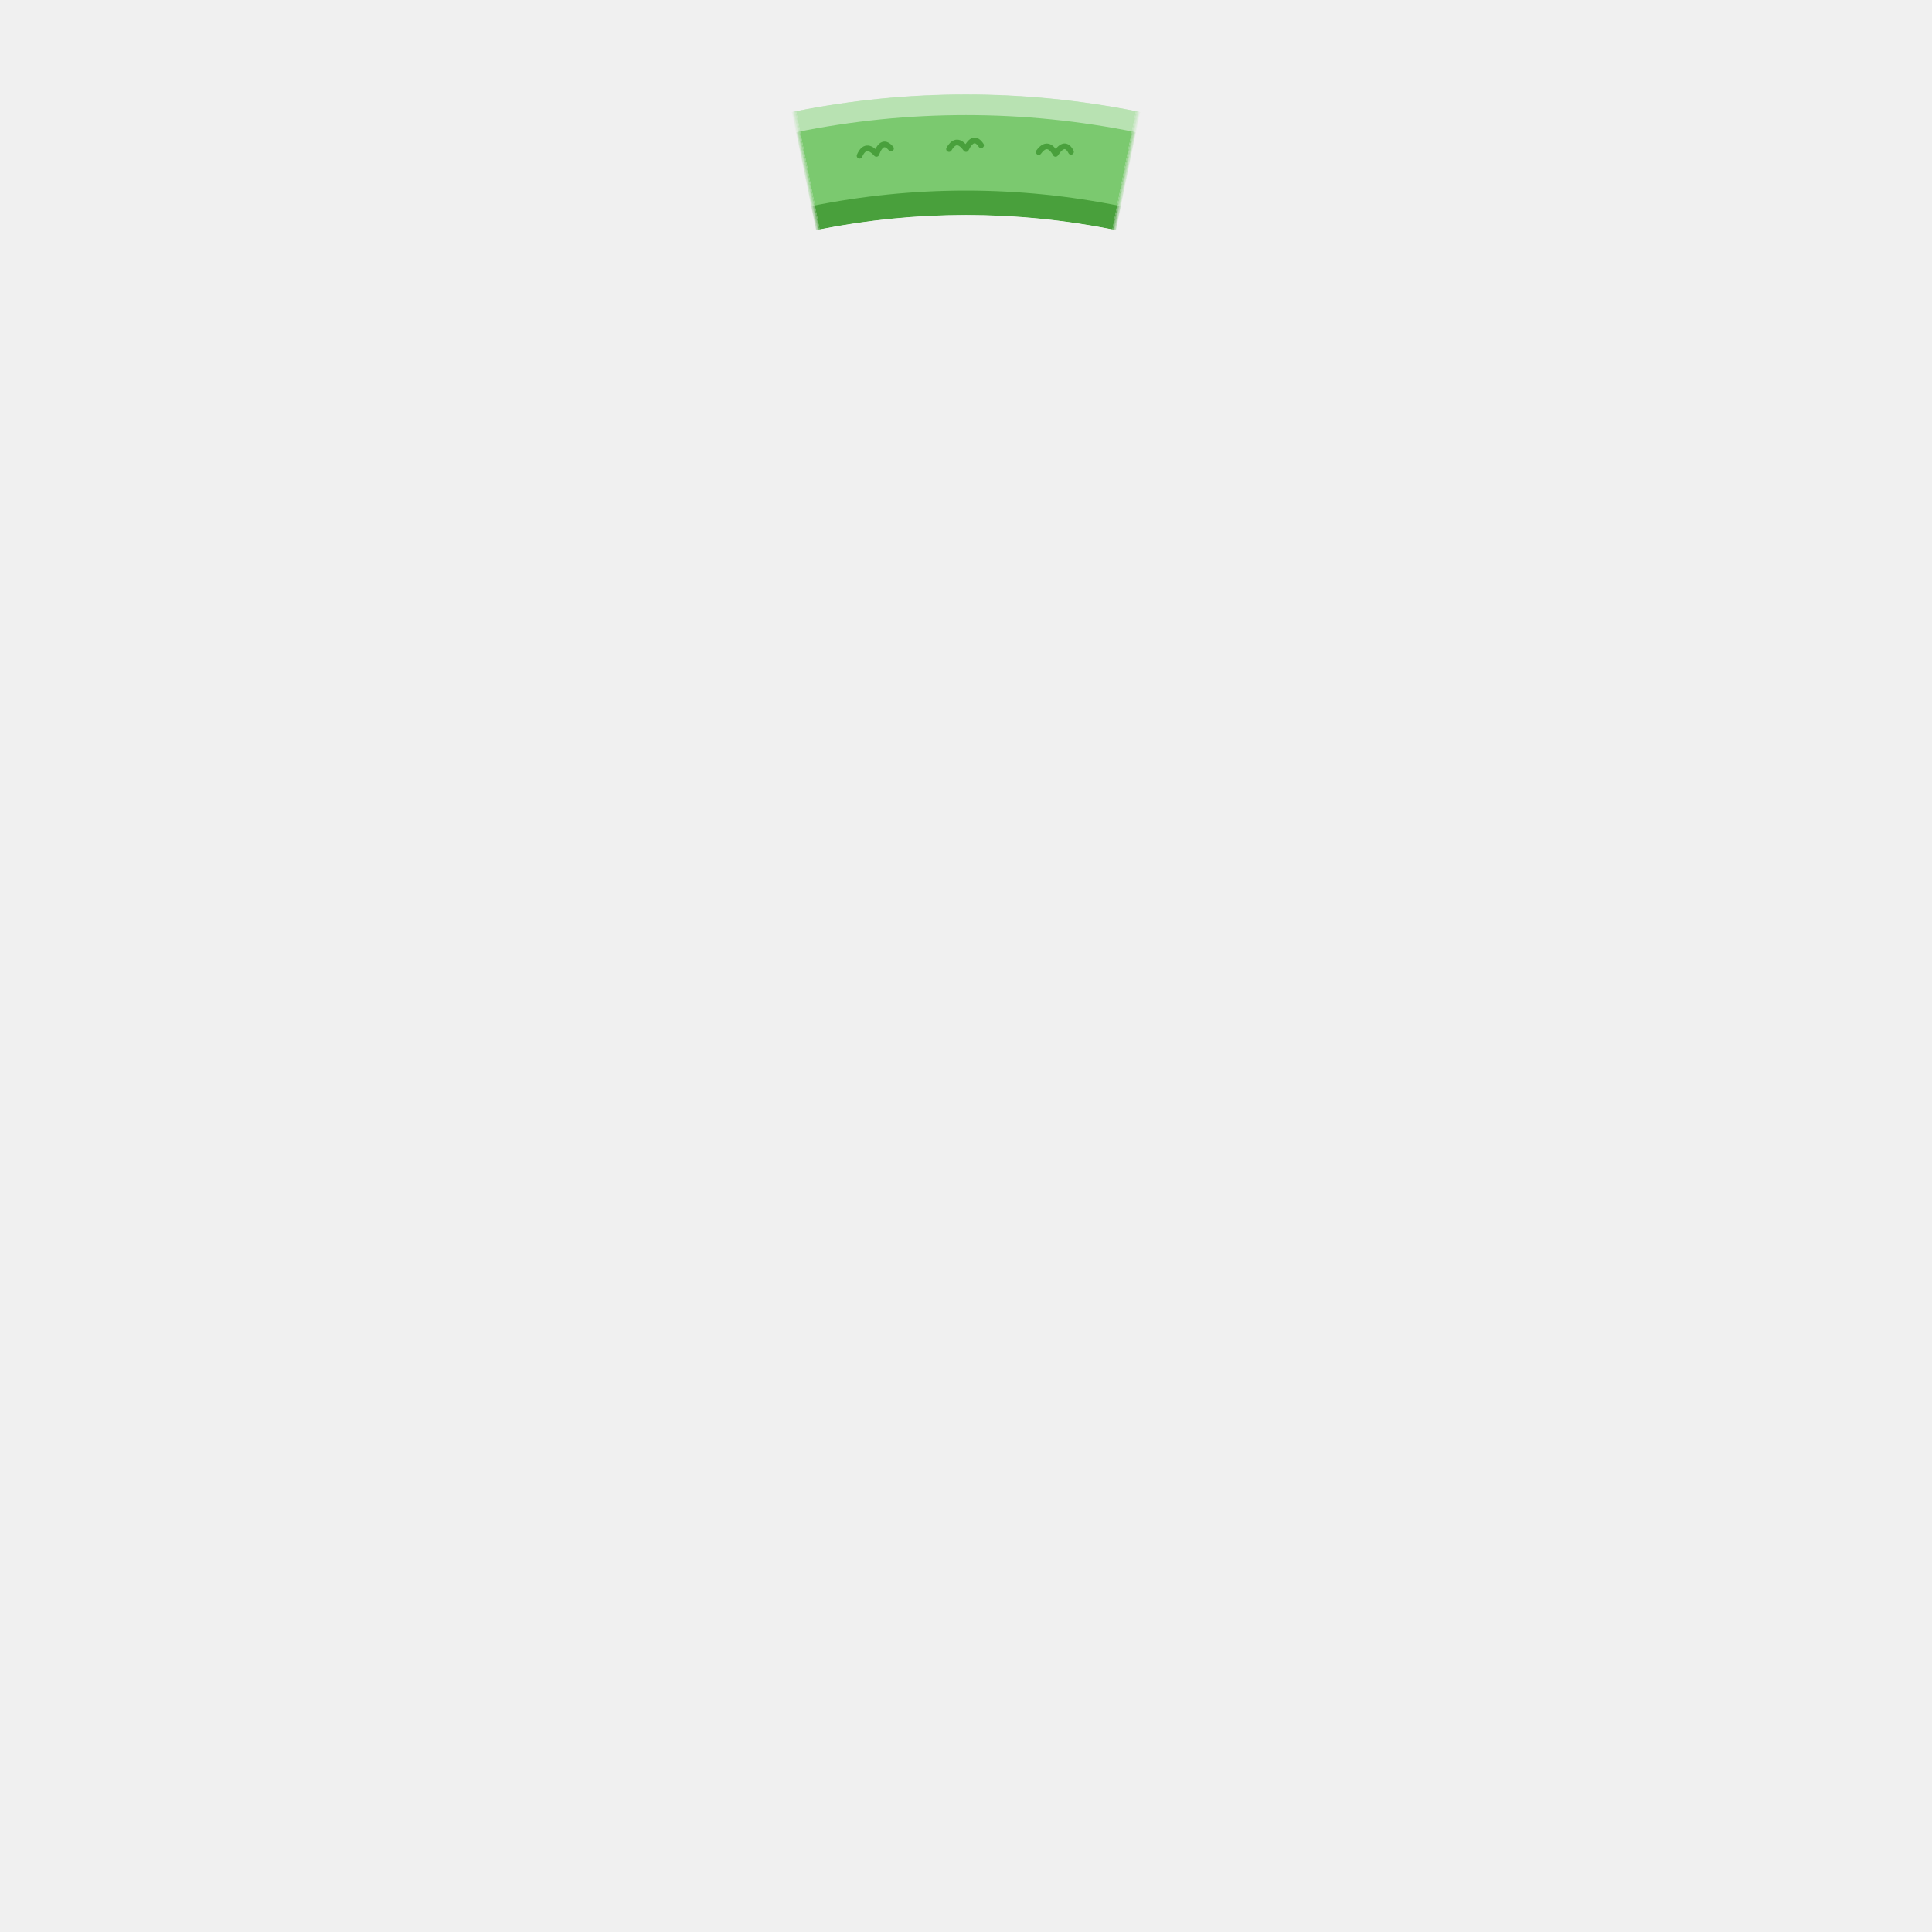
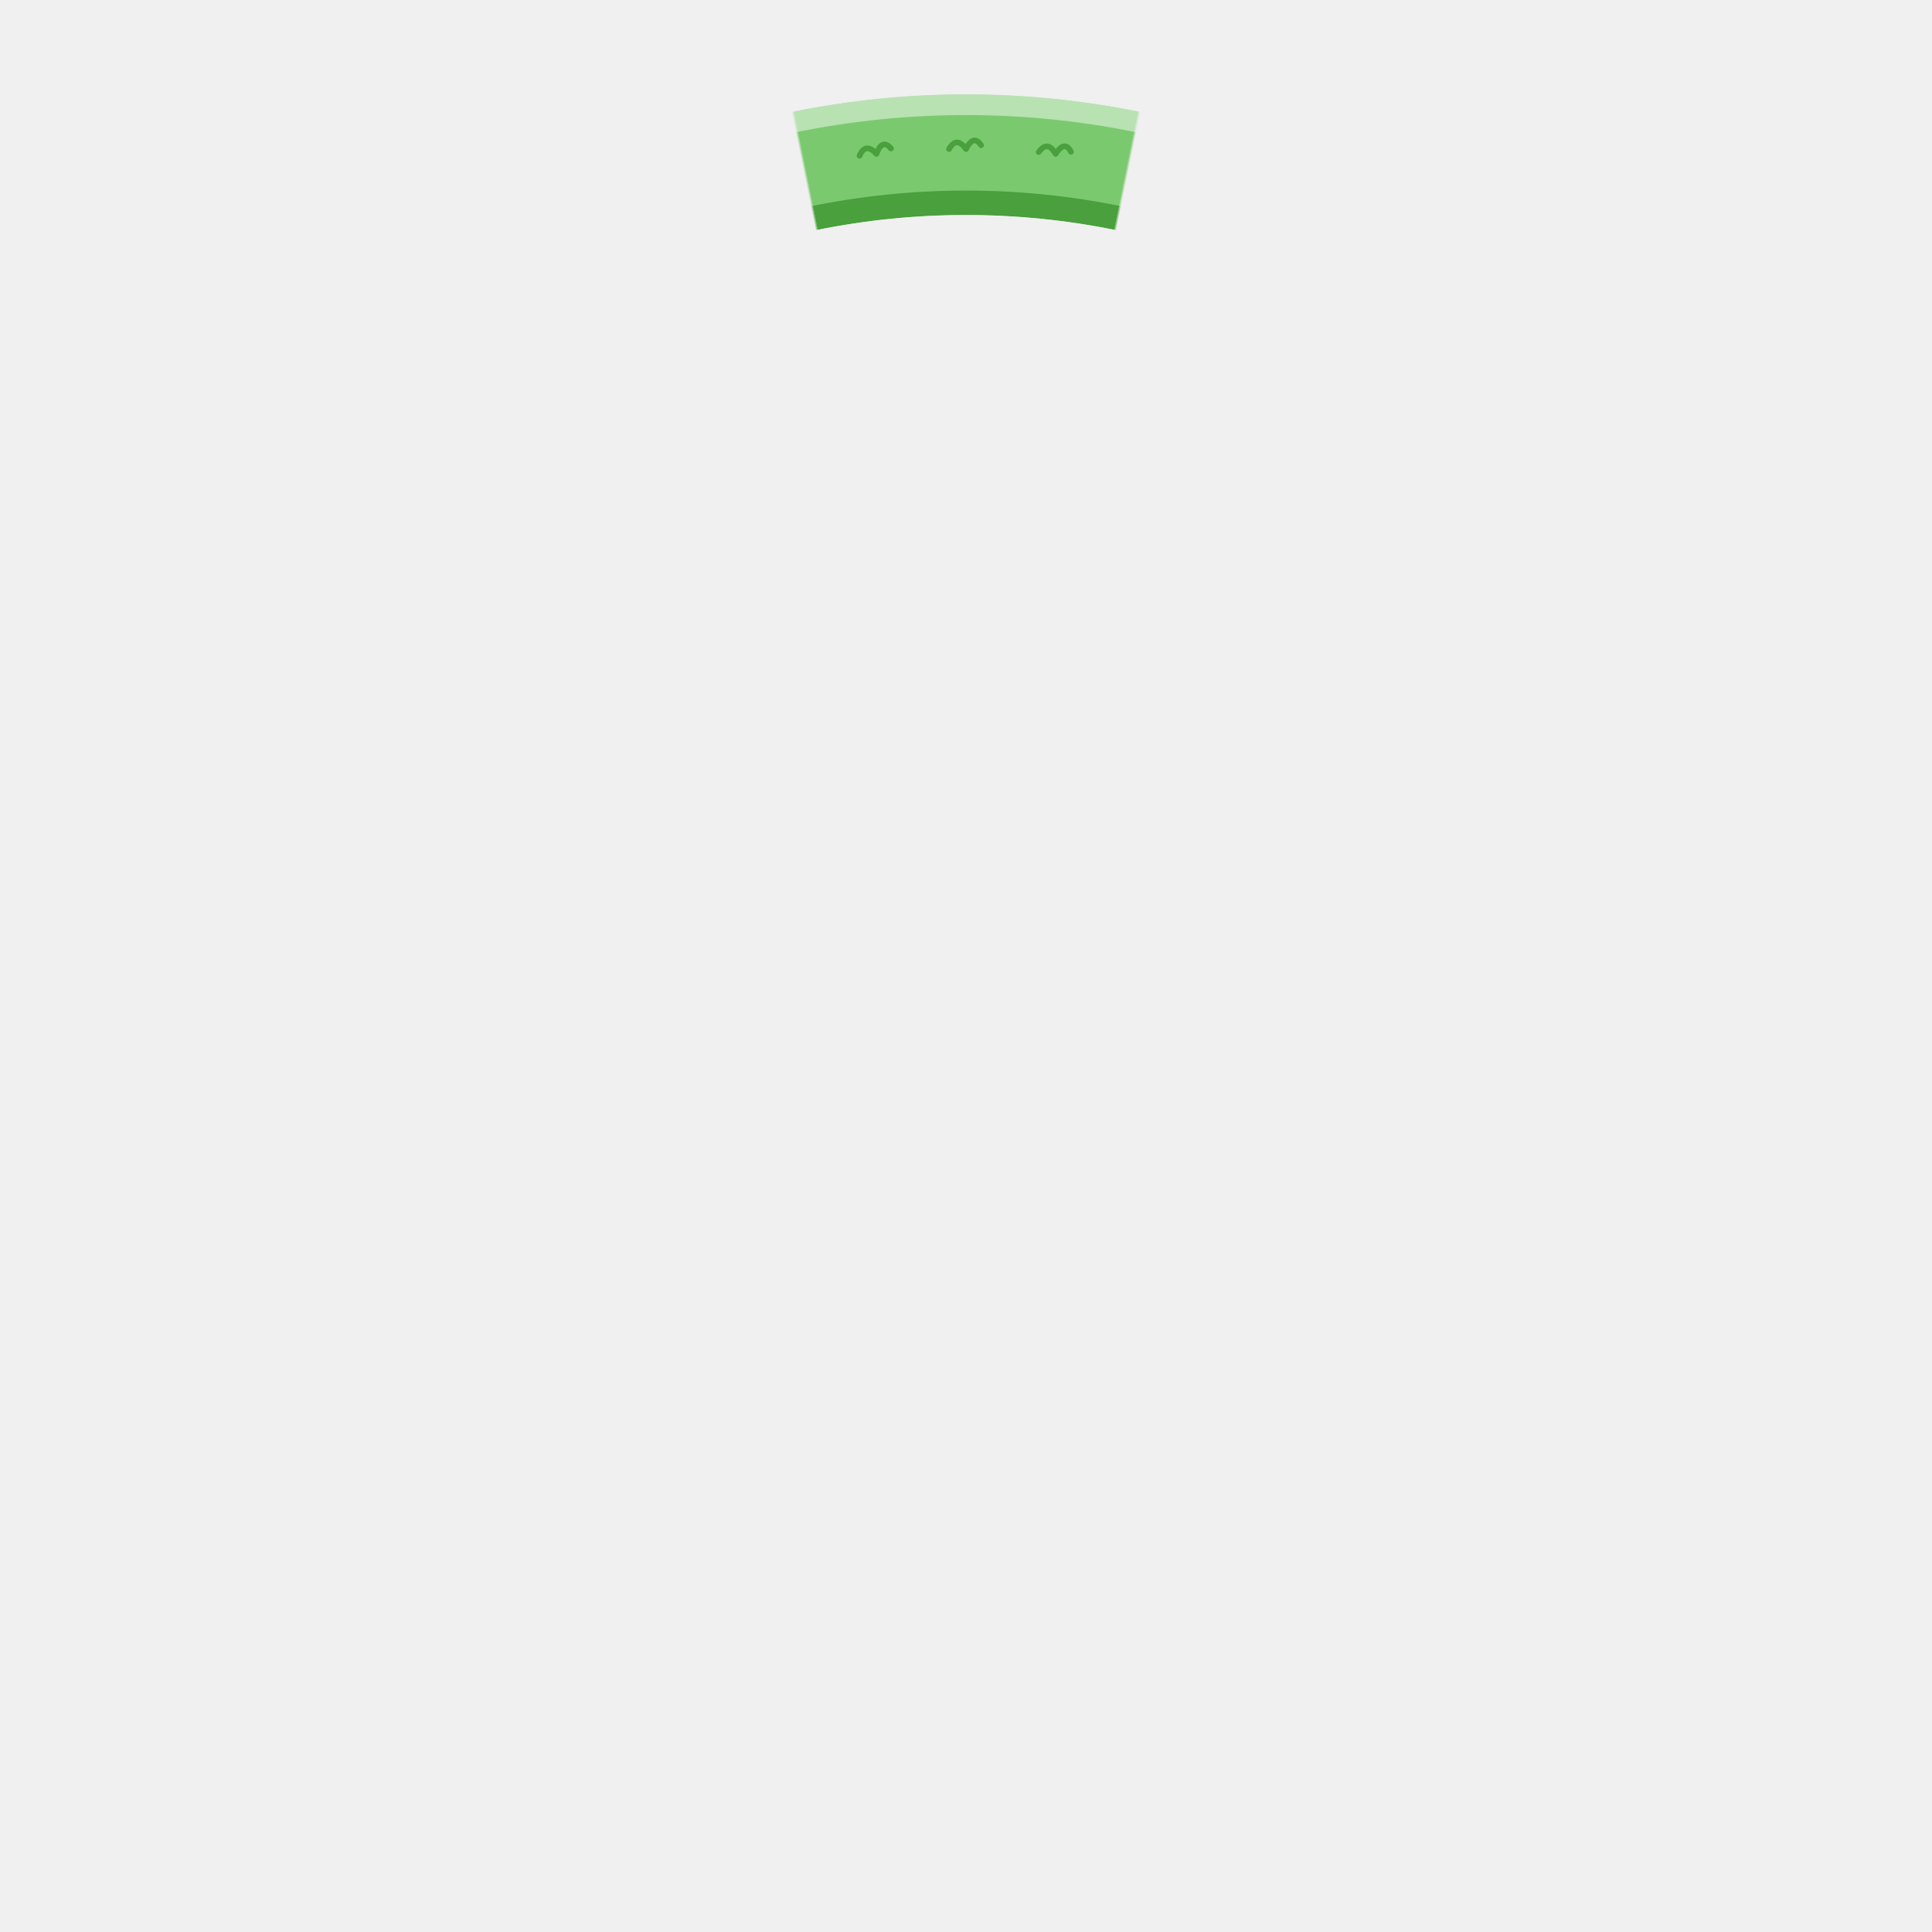
<svg xmlns="http://www.w3.org/2000/svg" version="1.1" viewBox="0 0 1024 1024" fill="none" stroke="#2B2340" stroke-width="24" stroke-linecap="round" stroke-linejoin="round">
  <defs>
    <mask id="edge" maskUnits="userSpaceOnUse" x="0" y="0" width="1024" height="1024">
-       <path d="M 421.9 58.9 A 462 462 0 0 1 602.1 58.9 L 589.6 121.6 A 398 398 0 0 0 434.4 121.6 Z" fill="#FFFFFF" stroke="none" />
-       <path d="M 421.5 59 A 462 462 0 0 1 421.9 58.9 L 434.4 121.6 A 398 398 0 0 0 434 121.7 Z" fill="#FFFFFF" stroke="none" opacity="0.9" />
-       <path d="M 602.1 58.9 A 462 462 0 0 1 602.5 59 L 590 121.7 A 398 398 0 0 0 589.6 121.6 Z" fill="#FFFFFF" stroke="none" opacity="0.9" />
-       <path d="M 421.1 59 A 462 462 0 0 1 421.5 59 L 434 121.7 A 398 398 0 0 0 433.7 121.8 Z" fill="#FFFFFF" stroke="none" opacity="0.7" />
-       <path d="M 602.5 59 A 462 462 0 0 1 602.9 59 L 590.3 121.8 A 398 398 0 0 0 590 121.7 Z" fill="#FFFFFF" stroke="none" opacity="0.7" />
-       <path d="M 420.7 59.1 A 462 462 0 0 1 421.1 59 L 433.7 121.8 A 398 398 0 0 0 433.4 121.8 Z" fill="#FFFFFF" stroke="none" opacity="0.6" />
-       <path d="M 602.9 59 A 462 462 0 0 1 603.3 59.1 L 590.6 121.8 A 398 398 0 0 0 590.3 121.8 Z" fill="#FFFFFF" stroke="none" opacity="0.6" />
-       <path d="M 420.4 59.2 A 462 462 0 0 1 420.7 59.1 L 433.4 121.8 A 398 398 0 0 0 433.1 121.9 Z" fill="#FFFFFF" stroke="none" opacity="0.4" />
-       <path d="M 603.3 59.1 A 462 462 0 0 1 603.6 59.2 L 590.9 121.9 A 398 398 0 0 0 590.6 121.8 Z" fill="#FFFFFF" stroke="none" opacity="0.4" />
-       <path d="M 420 59.3 A 462 462 0 0 1 420.4 59.2 L 433.1 121.9 A 398 398 0 0 0 432.7 122 Z" fill="#FFFFFF" stroke="none" opacity="0.3" />
-       <path d="M 603.6 59.2 A 462 462 0 0 1 604 59.3 L 591.3 122 A 398 398 0 0 0 590.9 121.9 Z" fill="#FFFFFF" stroke="none" opacity="0.3" />
-       <path d="M 419.6 59.3 A 462 462 0 0 1 420 59.3 L 432.7 122 A 398 398 0 0 0 432.4 122 Z" fill="#FFFFFF" stroke="none" opacity="0.1" />
-       <path d="M 604 59.3 A 462 462 0 0 1 604.4 59.3 L 591.6 122 A 398 398 0 0 0 591.3 122 Z" fill="#FFFFFF" stroke="none" opacity="0.1" />
+       <path d="M 420.7 59.1 A 462 462 0 0 1 603.3 59.1 L 590.6 121.8 A 398 398 0 0 0 433.4 121.8 Z" fill="#FFFFFF" stroke="none" />
+       <path d="M 420.5 59.1 A 462 462 0 0 1 420.7 59.1 L 433.4 121.8 A 398 398 0 0 0 433.2 121.9 Z" fill="#FFFFFF" stroke="none" opacity="0.9" />
+       <path d="M 603.3 59.1 A 462 462 0 0 1 603.5 59.1 L 590.8 121.9 A 398 398 0 0 0 590.6 121.8 Z" fill="#FFFFFF" stroke="none" opacity="0.9" />
+       <path d="M 420.4 59.2 A 462 462 0 0 1 420.5 59.1 L 433.2 121.9 A 398 398 0 0 0 433.1 121.9 Z" fill="#FFFFFF" stroke="none" opacity="0.7" />
+       <path d="M 603.5 59.1 A 462 462 0 0 1 603.6 59.2 L 590.9 121.9 A 398 398 0 0 0 590.8 121.9 Z" fill="#FFFFFF" stroke="none" opacity="0.7" />
+       <path d="M 420.2 59.2 A 462 462 0 0 1 420.4 59.2 L 433.1 121.9 A 398 398 0 0 0 432.9 121.9 Z" fill="#FFFFFF" stroke="none" opacity="0.6" />
+       <path d="M 603.6 59.2 A 462 462 0 0 1 603.8 59.2 L 591.1 121.9 A 398 398 0 0 0 590.9 121.9 Z" fill="#FFFFFF" stroke="none" opacity="0.6" />
+       <path d="M 420 59.3 A 462 462 0 0 1 420.2 59.2 L 432.9 121.9 A 398 398 0 0 0 432.7 122 Z" fill="#FFFFFF" stroke="none" opacity="0.4" />
+       <path d="M 603.8 59.2 A 462 462 0 0 1 604 59.3 L 591.3 122 A 398 398 0 0 0 591.1 121.9 Z" fill="#FFFFFF" stroke="none" opacity="0.4" />
+       <path d="M 419.8 59.3 A 462 462 0 0 1 420 59.3 L 432.7 122 A 398 398 0 0 0 432.6 122 Z" fill="#FFFFFF" stroke="none" opacity="0.3" />
+       <path d="M 604 59.3 A 462 462 0 0 1 604.2 59.3 L 591.4 122 A 398 398 0 0 0 591.3 122 Z" fill="#FFFFFF" stroke="none" opacity="0.3" />
+       <path d="M 419.6 59.3 A 462 462 0 0 1 419.8 59.3 L 432.6 122 A 398 398 0 0 0 432.4 122 Z" fill="#FFFFFF" stroke="none" opacity="0.1" />
+       <path d="M 604.2 59.3 A 462 462 0 0 1 604.4 59.3 L 591.6 122 A 398 398 0 0 0 591.4 122 Z" fill="#FFFFFF" stroke="none" opacity="0.1" />
    </mask>
  </defs>
  <g id="ground" mask="url(#edge)">
    <path d="M 419.6 59.3 A 462 462 0 0 1 604.4 59.3 L 591.6 122 A 398 398 0 0 0 432.4 122 Z" fill="#7BC96F" stroke="none" />
    <path d="M 429.8 109.3 A 411 411 0 0 1 594.2 109.3 L 591.6 122 A 398 398 0 0 0 432.4 122 Z" fill="#49A03C" stroke="none" />
    <path d="M 419.6 59.3 A 462 462 0 0 1 604.4 59.3 L 602.2 70.1 A 451 451 0 0 0 421.8 70.1 Z" fill="#B8E2B2" stroke="none" />
    <g transform="translate(464.3 79.6) rotate(-6.3)">
      <path d="M -9 2 Q -5 -5 0 2 Q 4 -6 8 0" fill="none" stroke="#49A03C" stroke-width="3" />
    </g>
    <g transform="translate(512 77) rotate(0)">
      <path d="M -9 2 Q -5 -5 0 2 Q 4 -6 8 0" fill="none" stroke="#49A03C" stroke-width="3" />
    </g>
    <g transform="translate(559.7 79.6) rotate(6.3)">
      <path d="M -9 2 Q -5 -5 0 2 Q 4 -6 8 0" fill="none" stroke="#49A03C" stroke-width="3" />
    </g>
  </g>
</svg>
